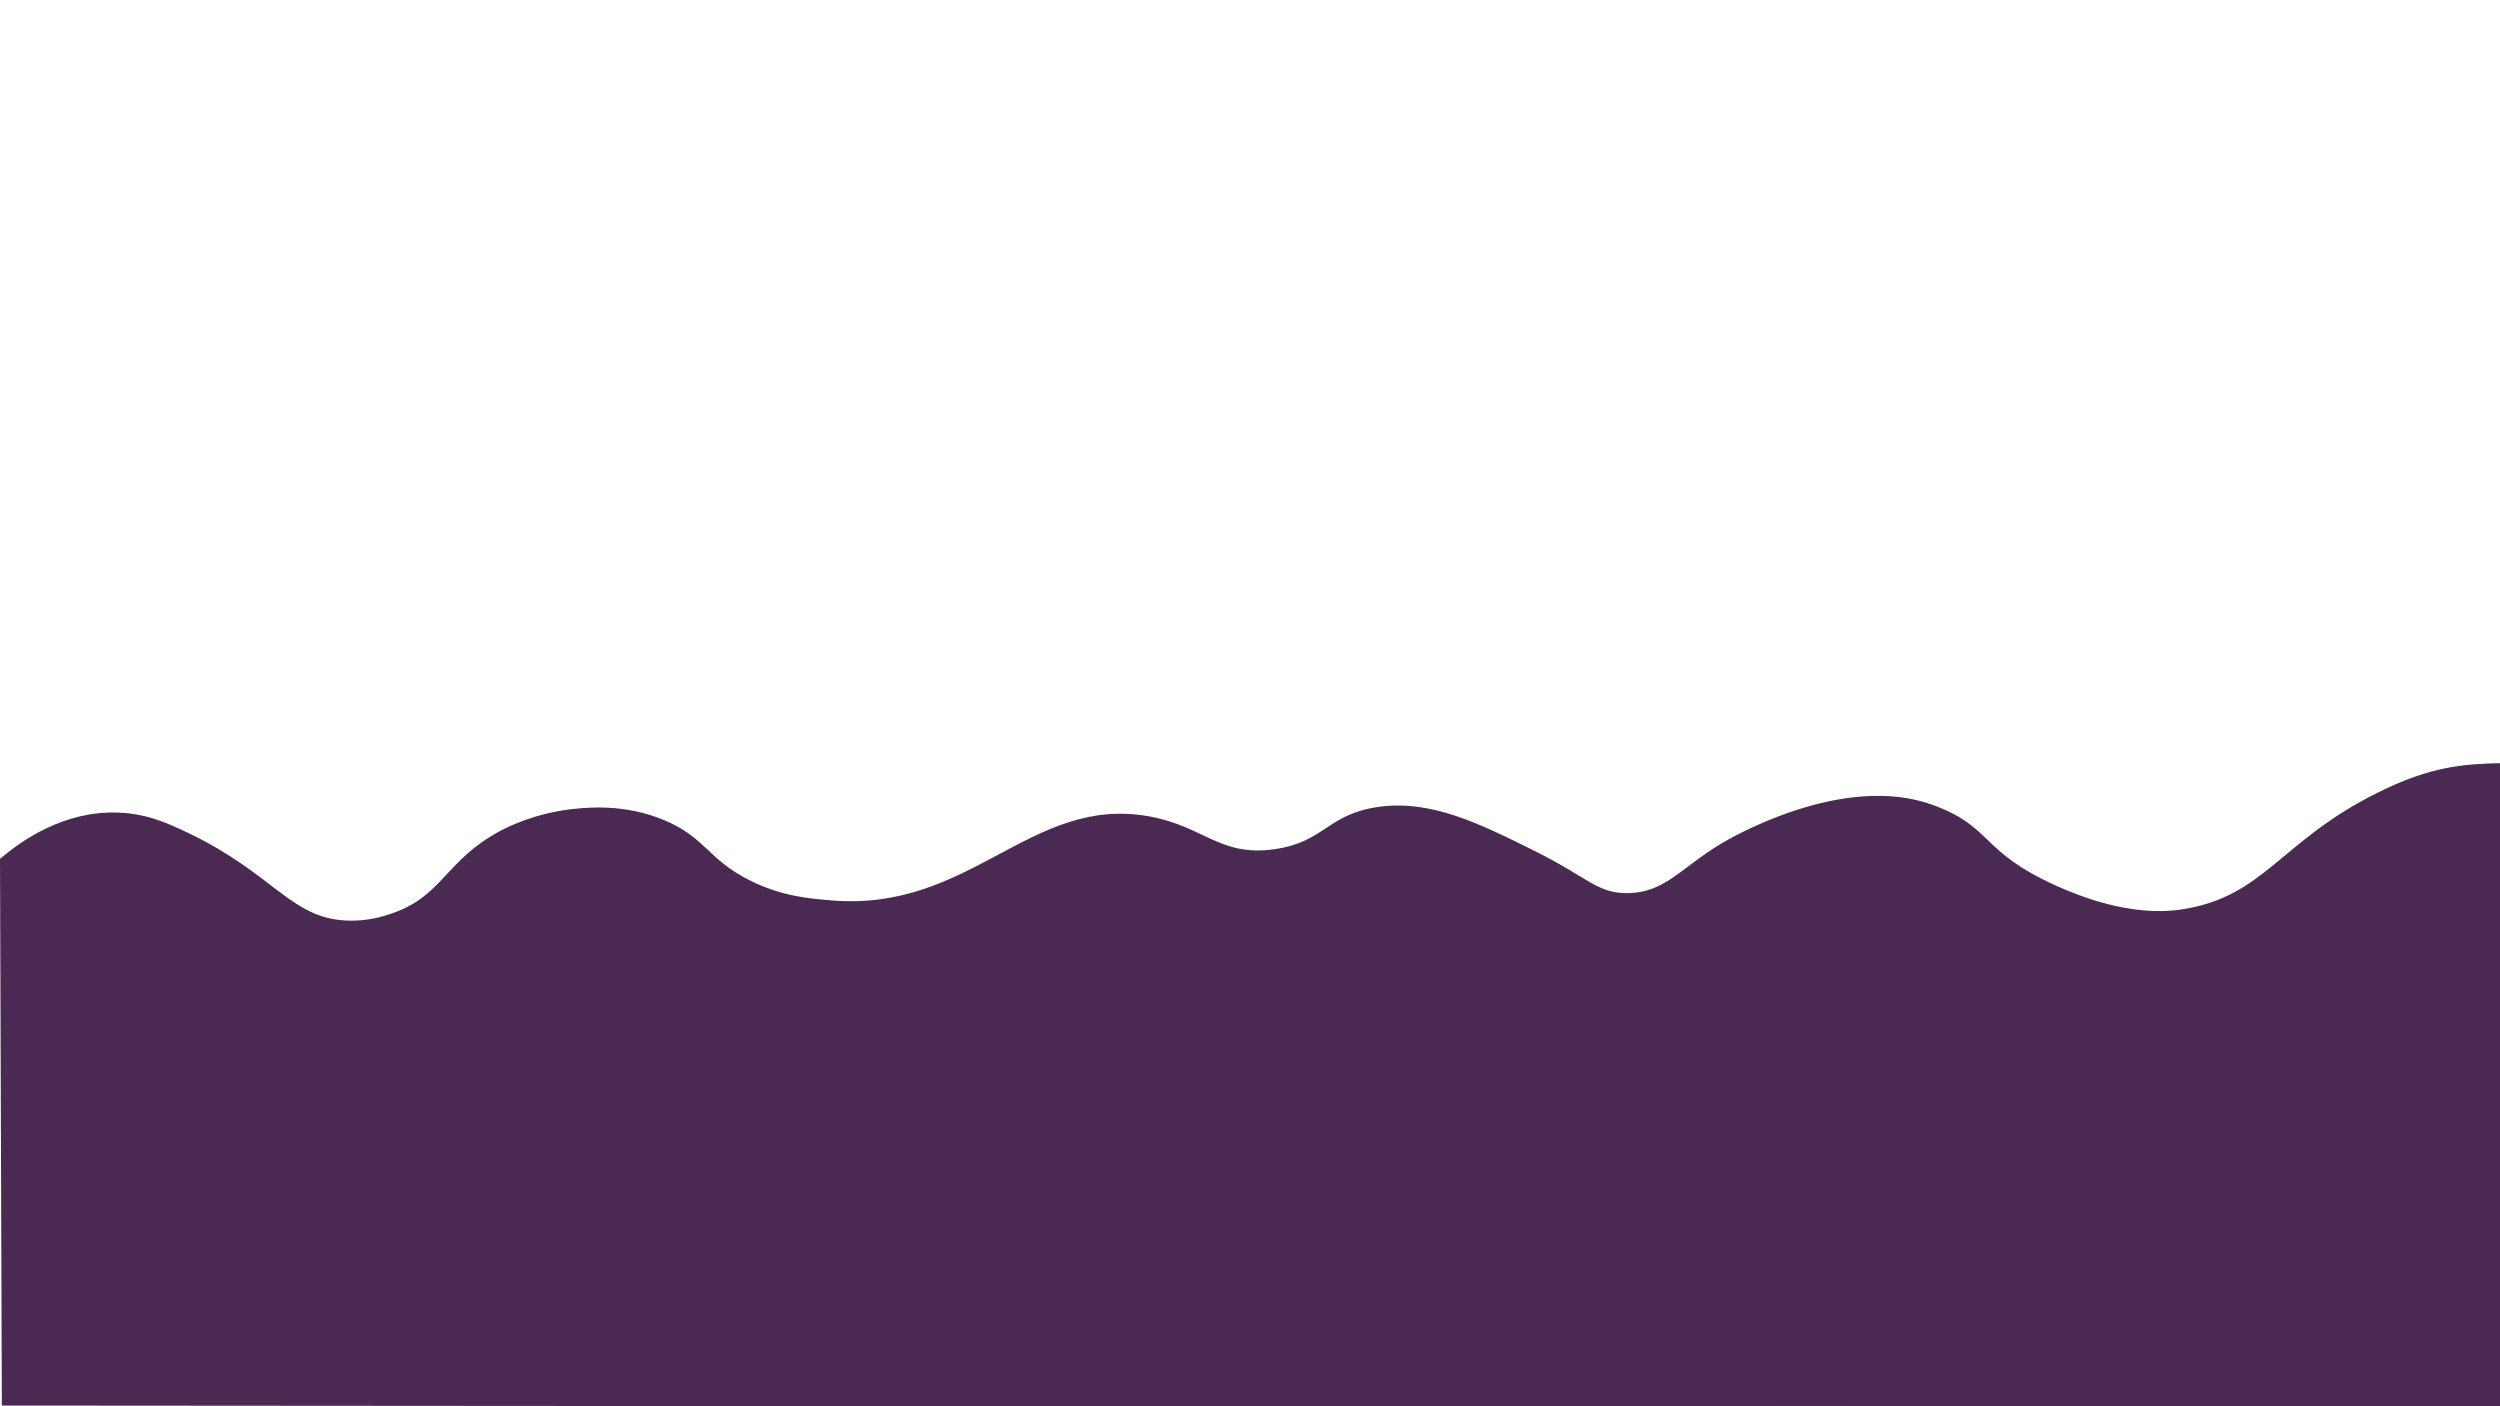
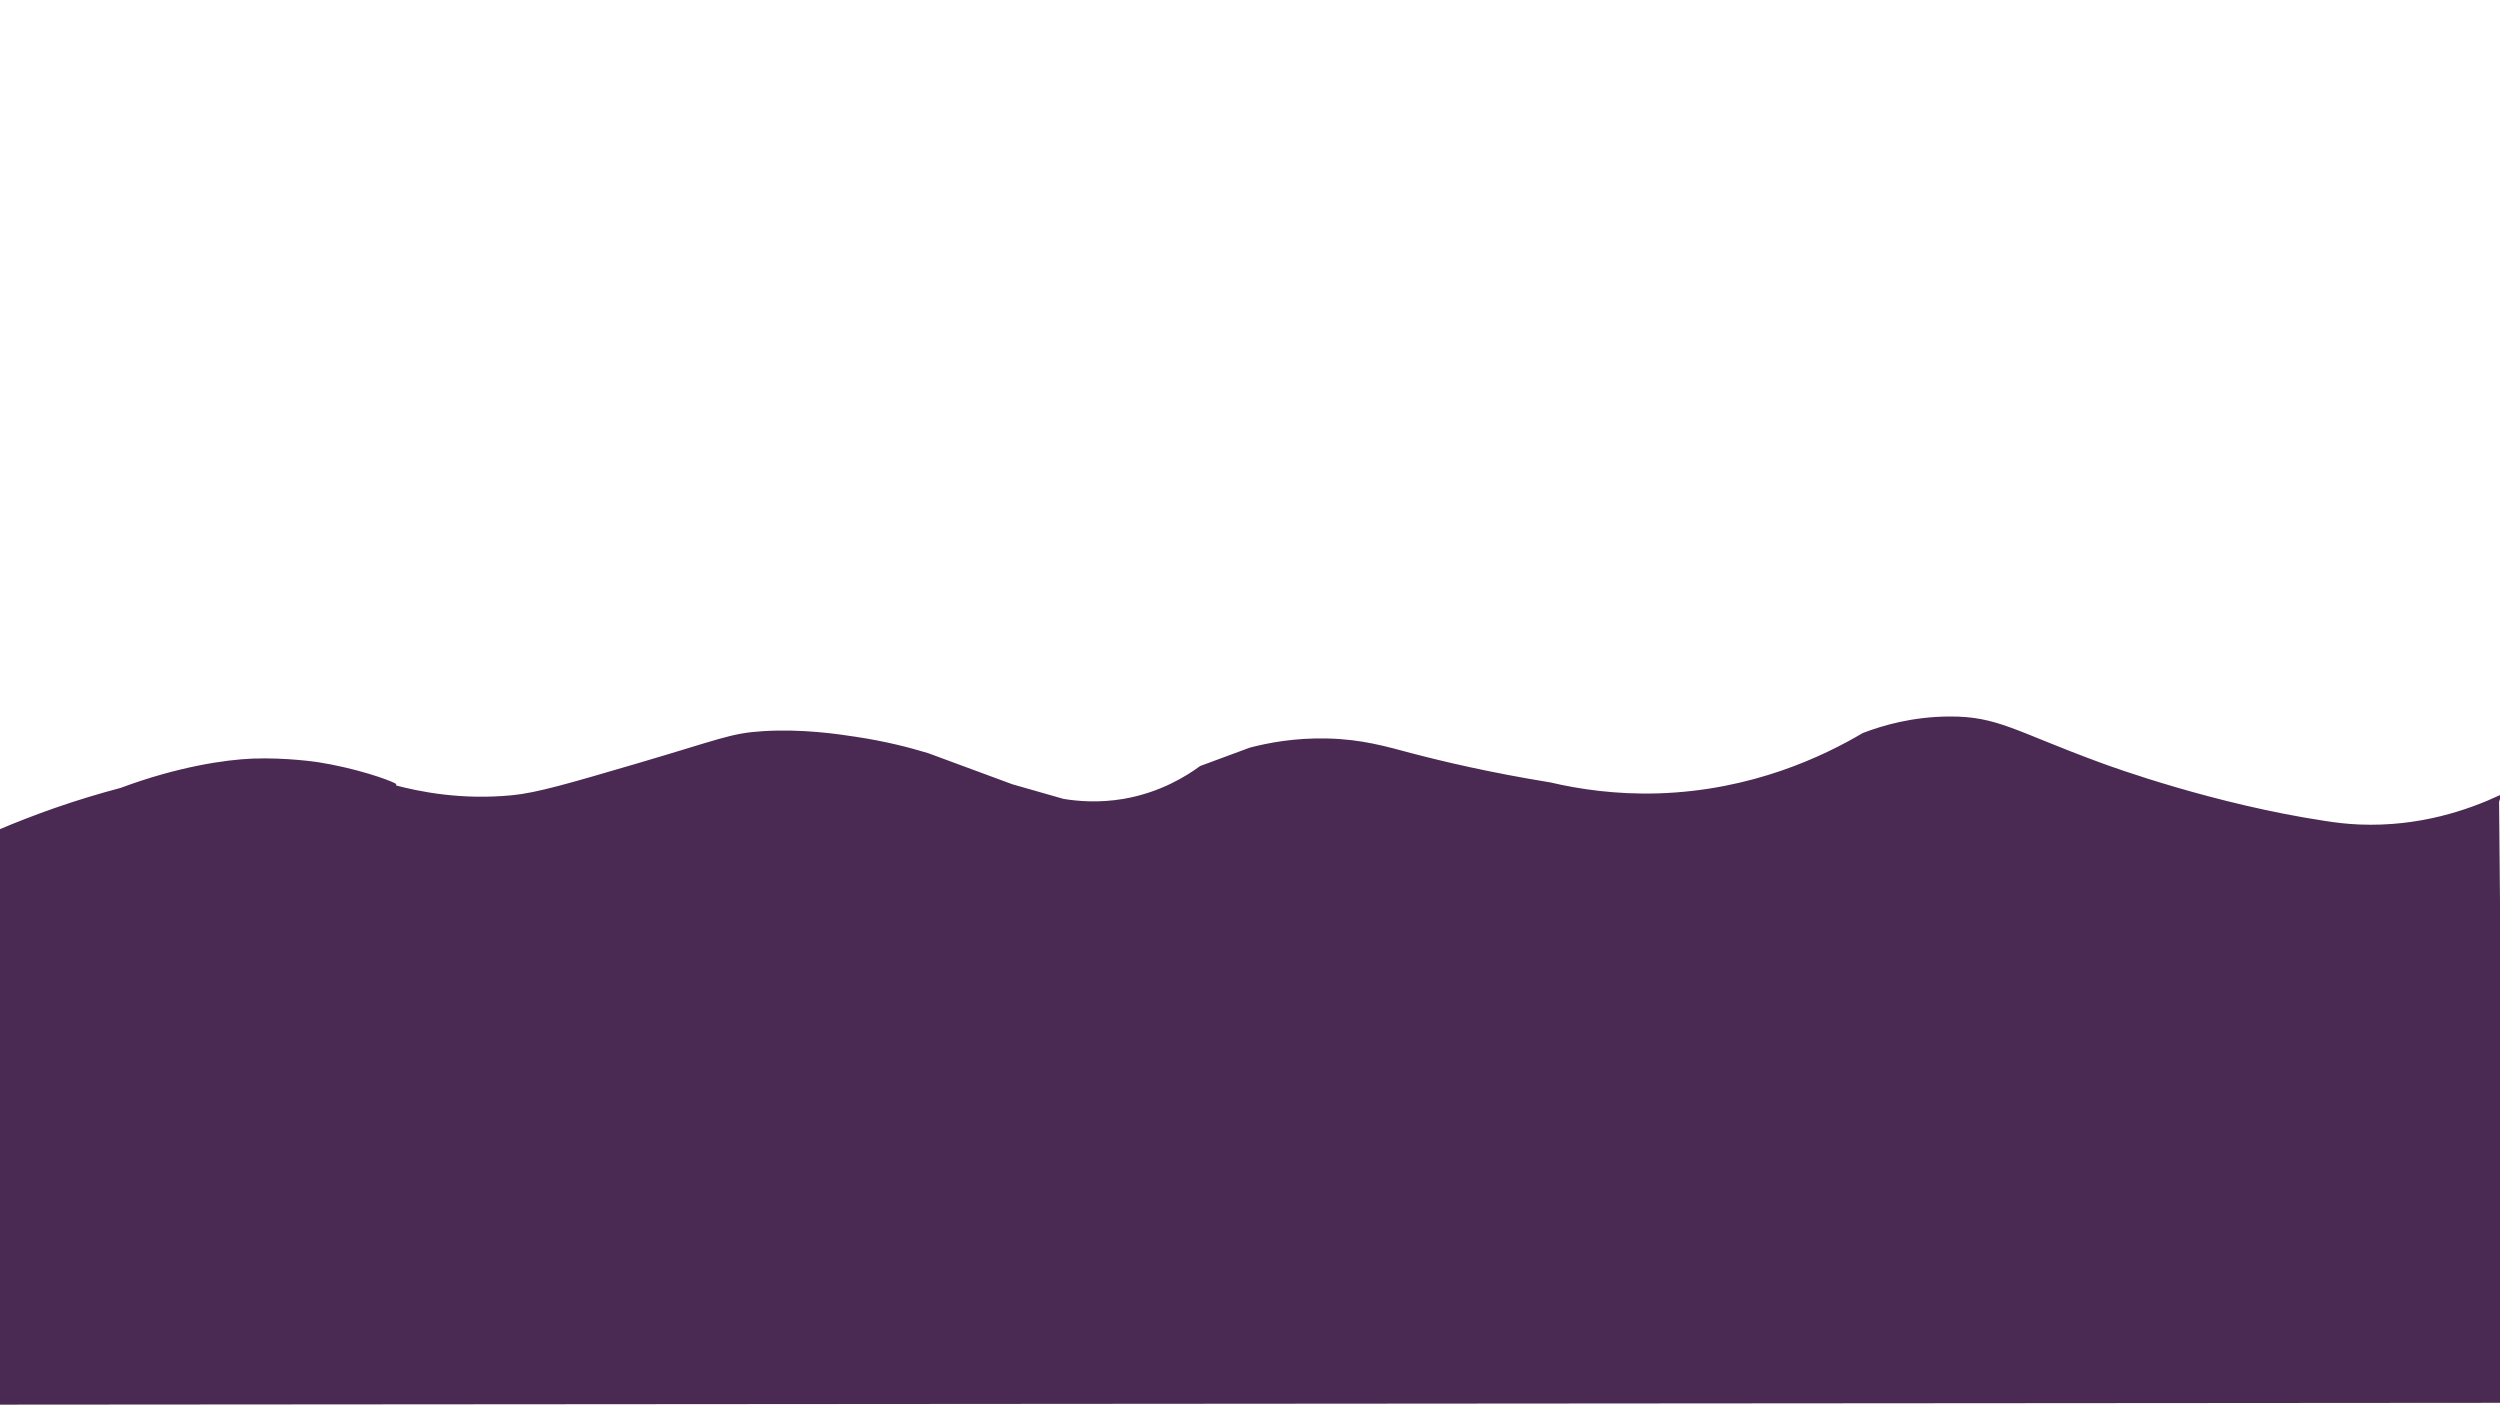
<svg xmlns="http://www.w3.org/2000/svg" version="1.1" id="Layer_1" x="0px" y="0px" viewBox="0 0 1366 768" style="enable-background:new 0 0 1366 768;" xml:space="preserve">
  <style type="text/css">
- 	.st0{fill:#4a2a52;stroke:#4a2a52;stroke-miterlimit:10;}
+ 	.st0{fill:#4A2A52;stroke:#4A2A52;stroke-miterlimit:10;}
</style>
-   <path class="st0" d="M1366.5,417.5c-20,0.4-38.1,1.6-67,16c-53.9,26.7-61.8,57.2-108,64c-27.4,4-56.1-7.6-68-13  c-42.4-19.1-34.4-31.8-67-44c-49.6-18.5-112.2,18.7-116,21c-22.5,13.7-30.7,26.7-51,27c-16.8,0.3-21.9-8.5-51-23  c-30.2-15-56.9-28.4-86-24c-26.9,4-28.8,19.1-56,23c-30.1,4.3-38.7-12.6-69-18c-64.4-11.4-96.7,52.2-173,46c-12-1-27.5-2.2-45-11  c-23.2-11.6-24.3-23.6-47-33c-21-8.7-40.6-6.9-49-6c-20.9,2.2-35.9,9.8-40,12c-29.8,15.9-31.2,35.4-59,45c-4.3,1.5-13.3,4.5-25,4  c-31-1.3-39.8-25.4-87-48c-13.6-6.5-23.8-10.5-38-11c-29.6-1.1-52.8,15.5-64,25l1,298l1368,1L1366.5,417.5z" />
+   <path class="st0" d="M100,410" />
+   <path class="st0" d="M-1,454c9.6-4.1,19.9-8.1,31-12c12.6-4.4,24.7-8,36-11c30.9-11.5,56.9-15.4,72-16c18.8-0.7,36,2,36,2  c3,0.5,5.3,0.9,6.8,1.2c20.9,4.1,35.5,10.1,35.3,10.6c0,0.1-0.5,0.1-1.1,0.2c-0.2,0-0.5,0-0.8,0.1c15.3,4.2,38.3,8.6,65.8,5.9  c13.5-1.3,31.5-6.6,67-17c46.8-13.7,52.1-16.9,70-18c21.1-1.3,40.3,1.5,50,3c16.3,2.4,29.8,5.9,40,9l46,17c9.3,2.7,18.7,5.3,28,8  c7.9,1.3,19.4,2.3,33,0c20.2-3.5,34.5-12.5,42-18c9-3.3,18-6.7,27-10c9.9-2.6,24.4-5.4,42-5c18.9,0.4,32.1,4.3,46,8  c17.9,4.7,43.4,10.7,76,16c15.8,3.7,35.9,6.7,59,6c51.8-1.6,91-20.6,112-33c10.9-4.2,27.2-8.9,47-9c26.3-0.2,35.8,8,82,25  c7.5,2.8,63,22.9,123,32c7,1.1,12.4,1.7,19,2c33.3,1.4,60.2-8.2,77-16c-0.3,1-0.7,2-1,3c1,109.3,2,218.7,3,328L-1,767V454z" />
</svg>
